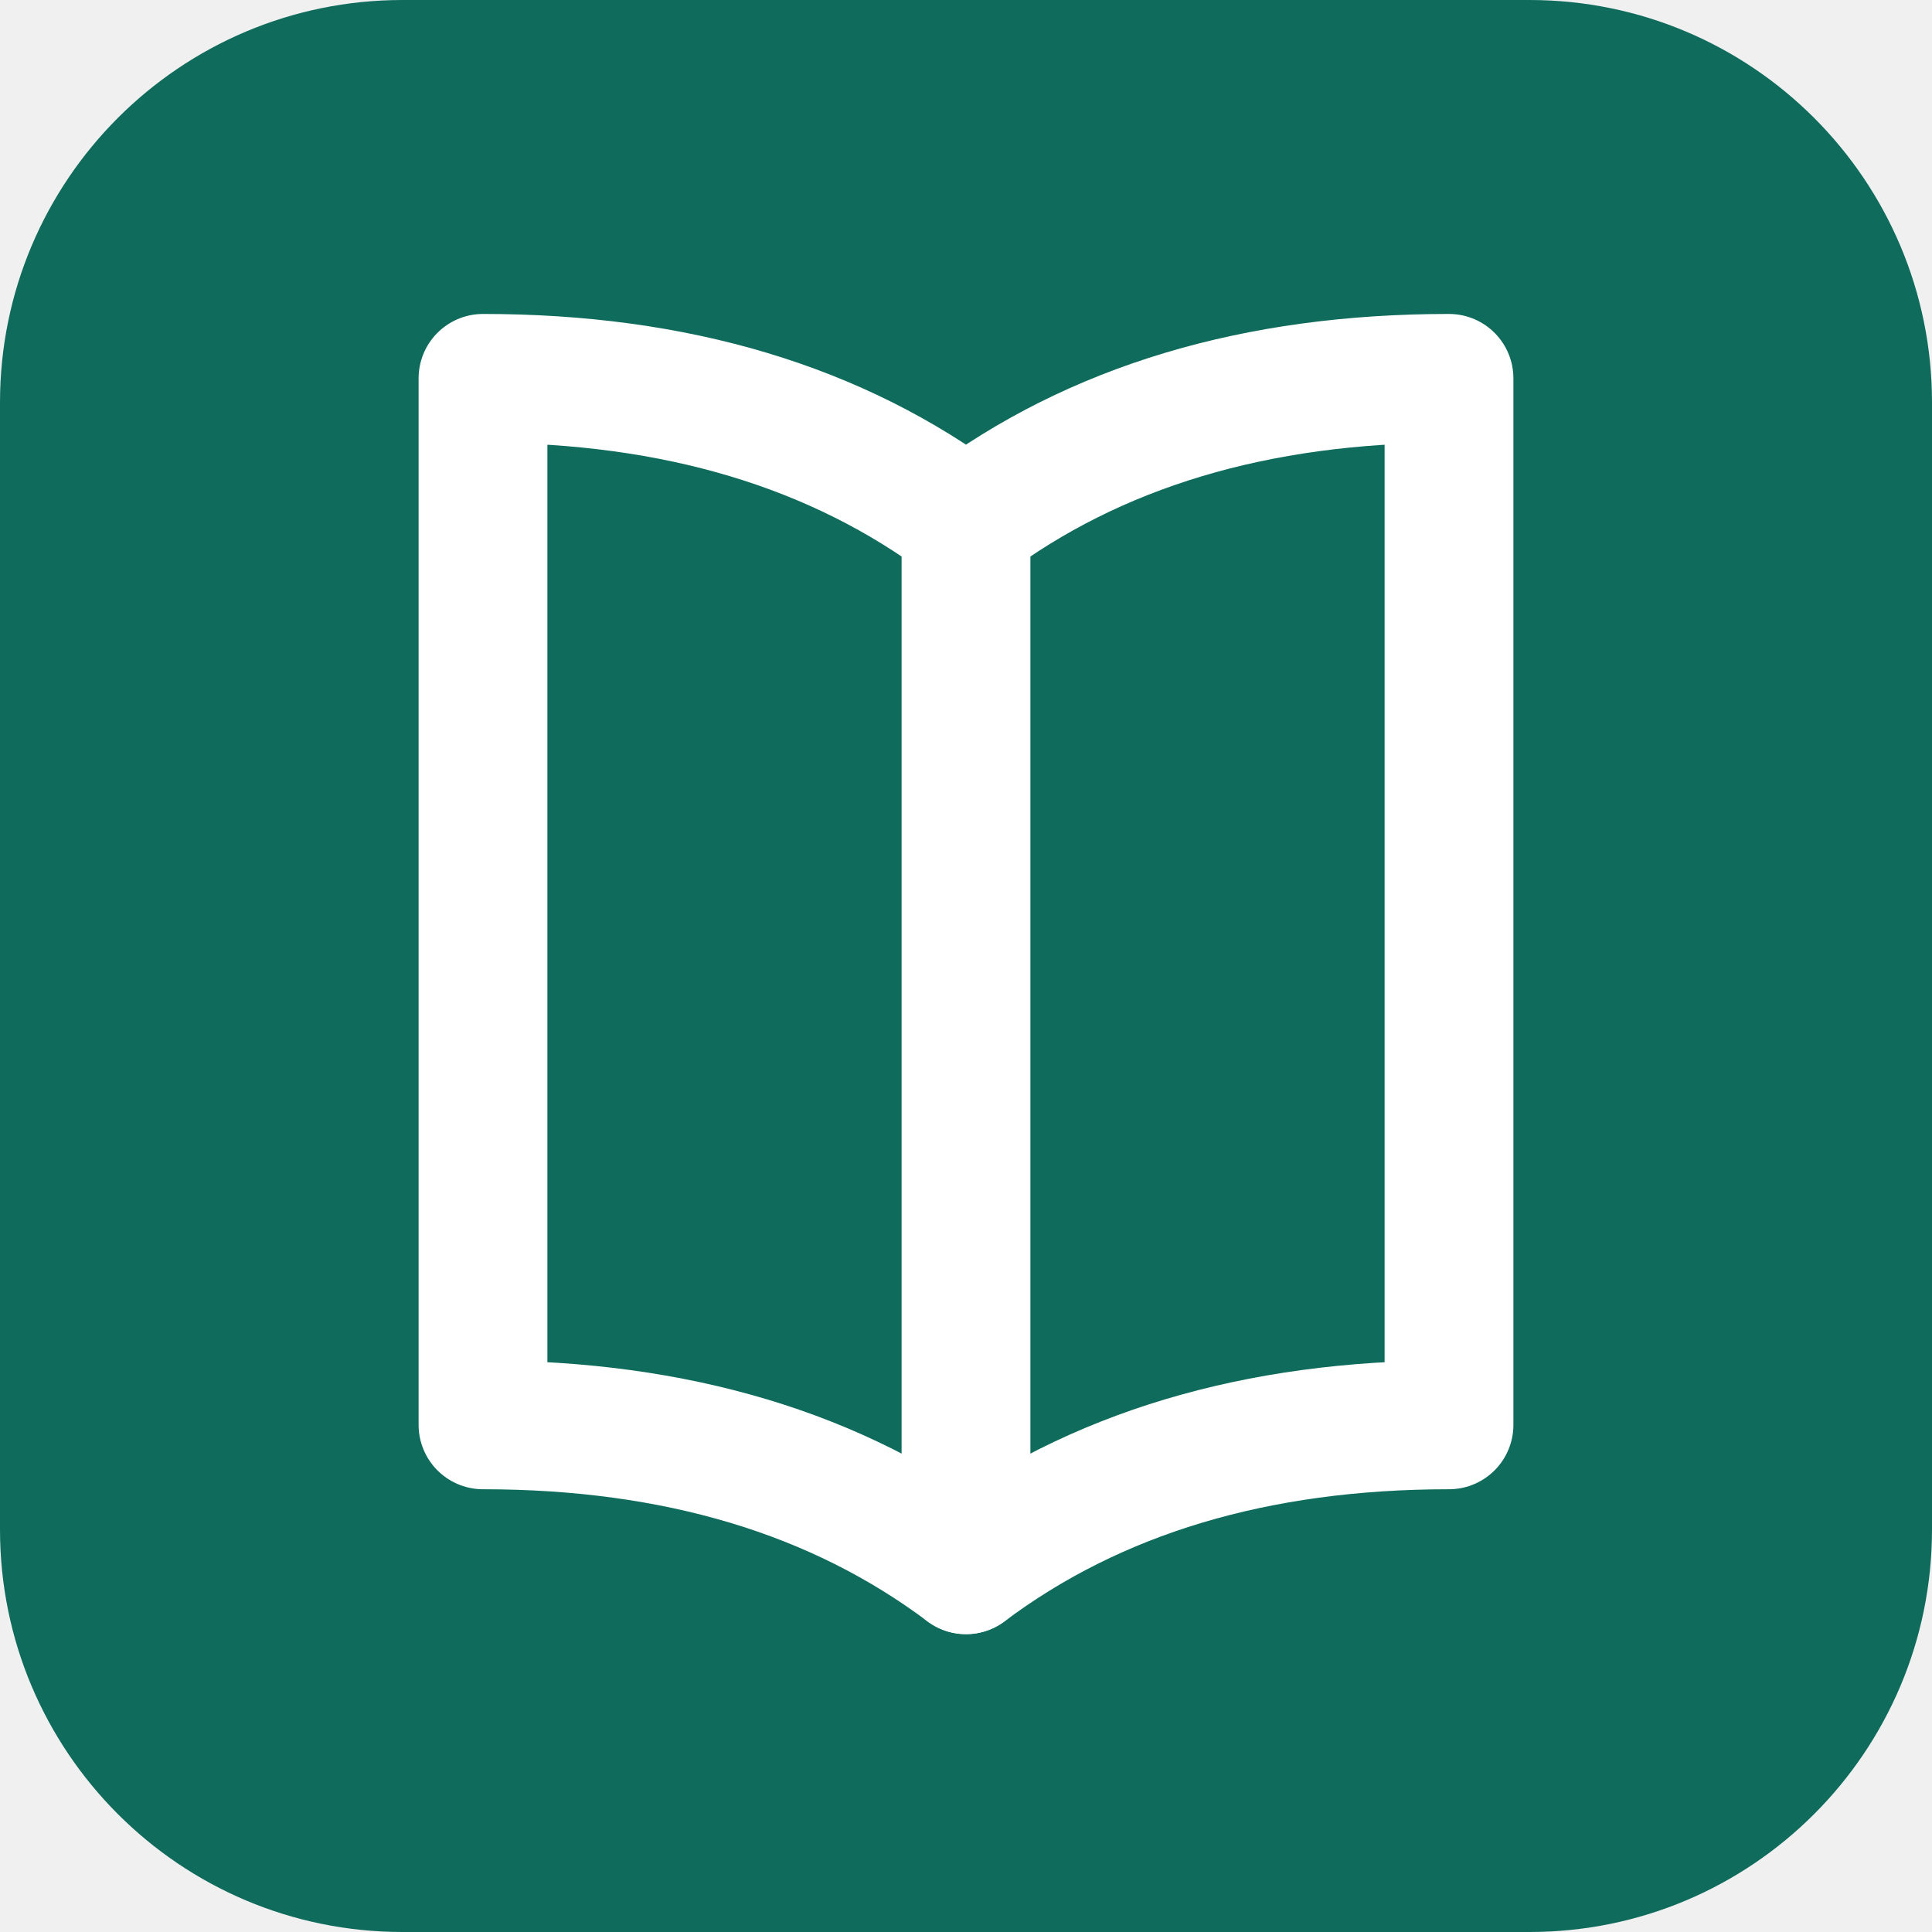
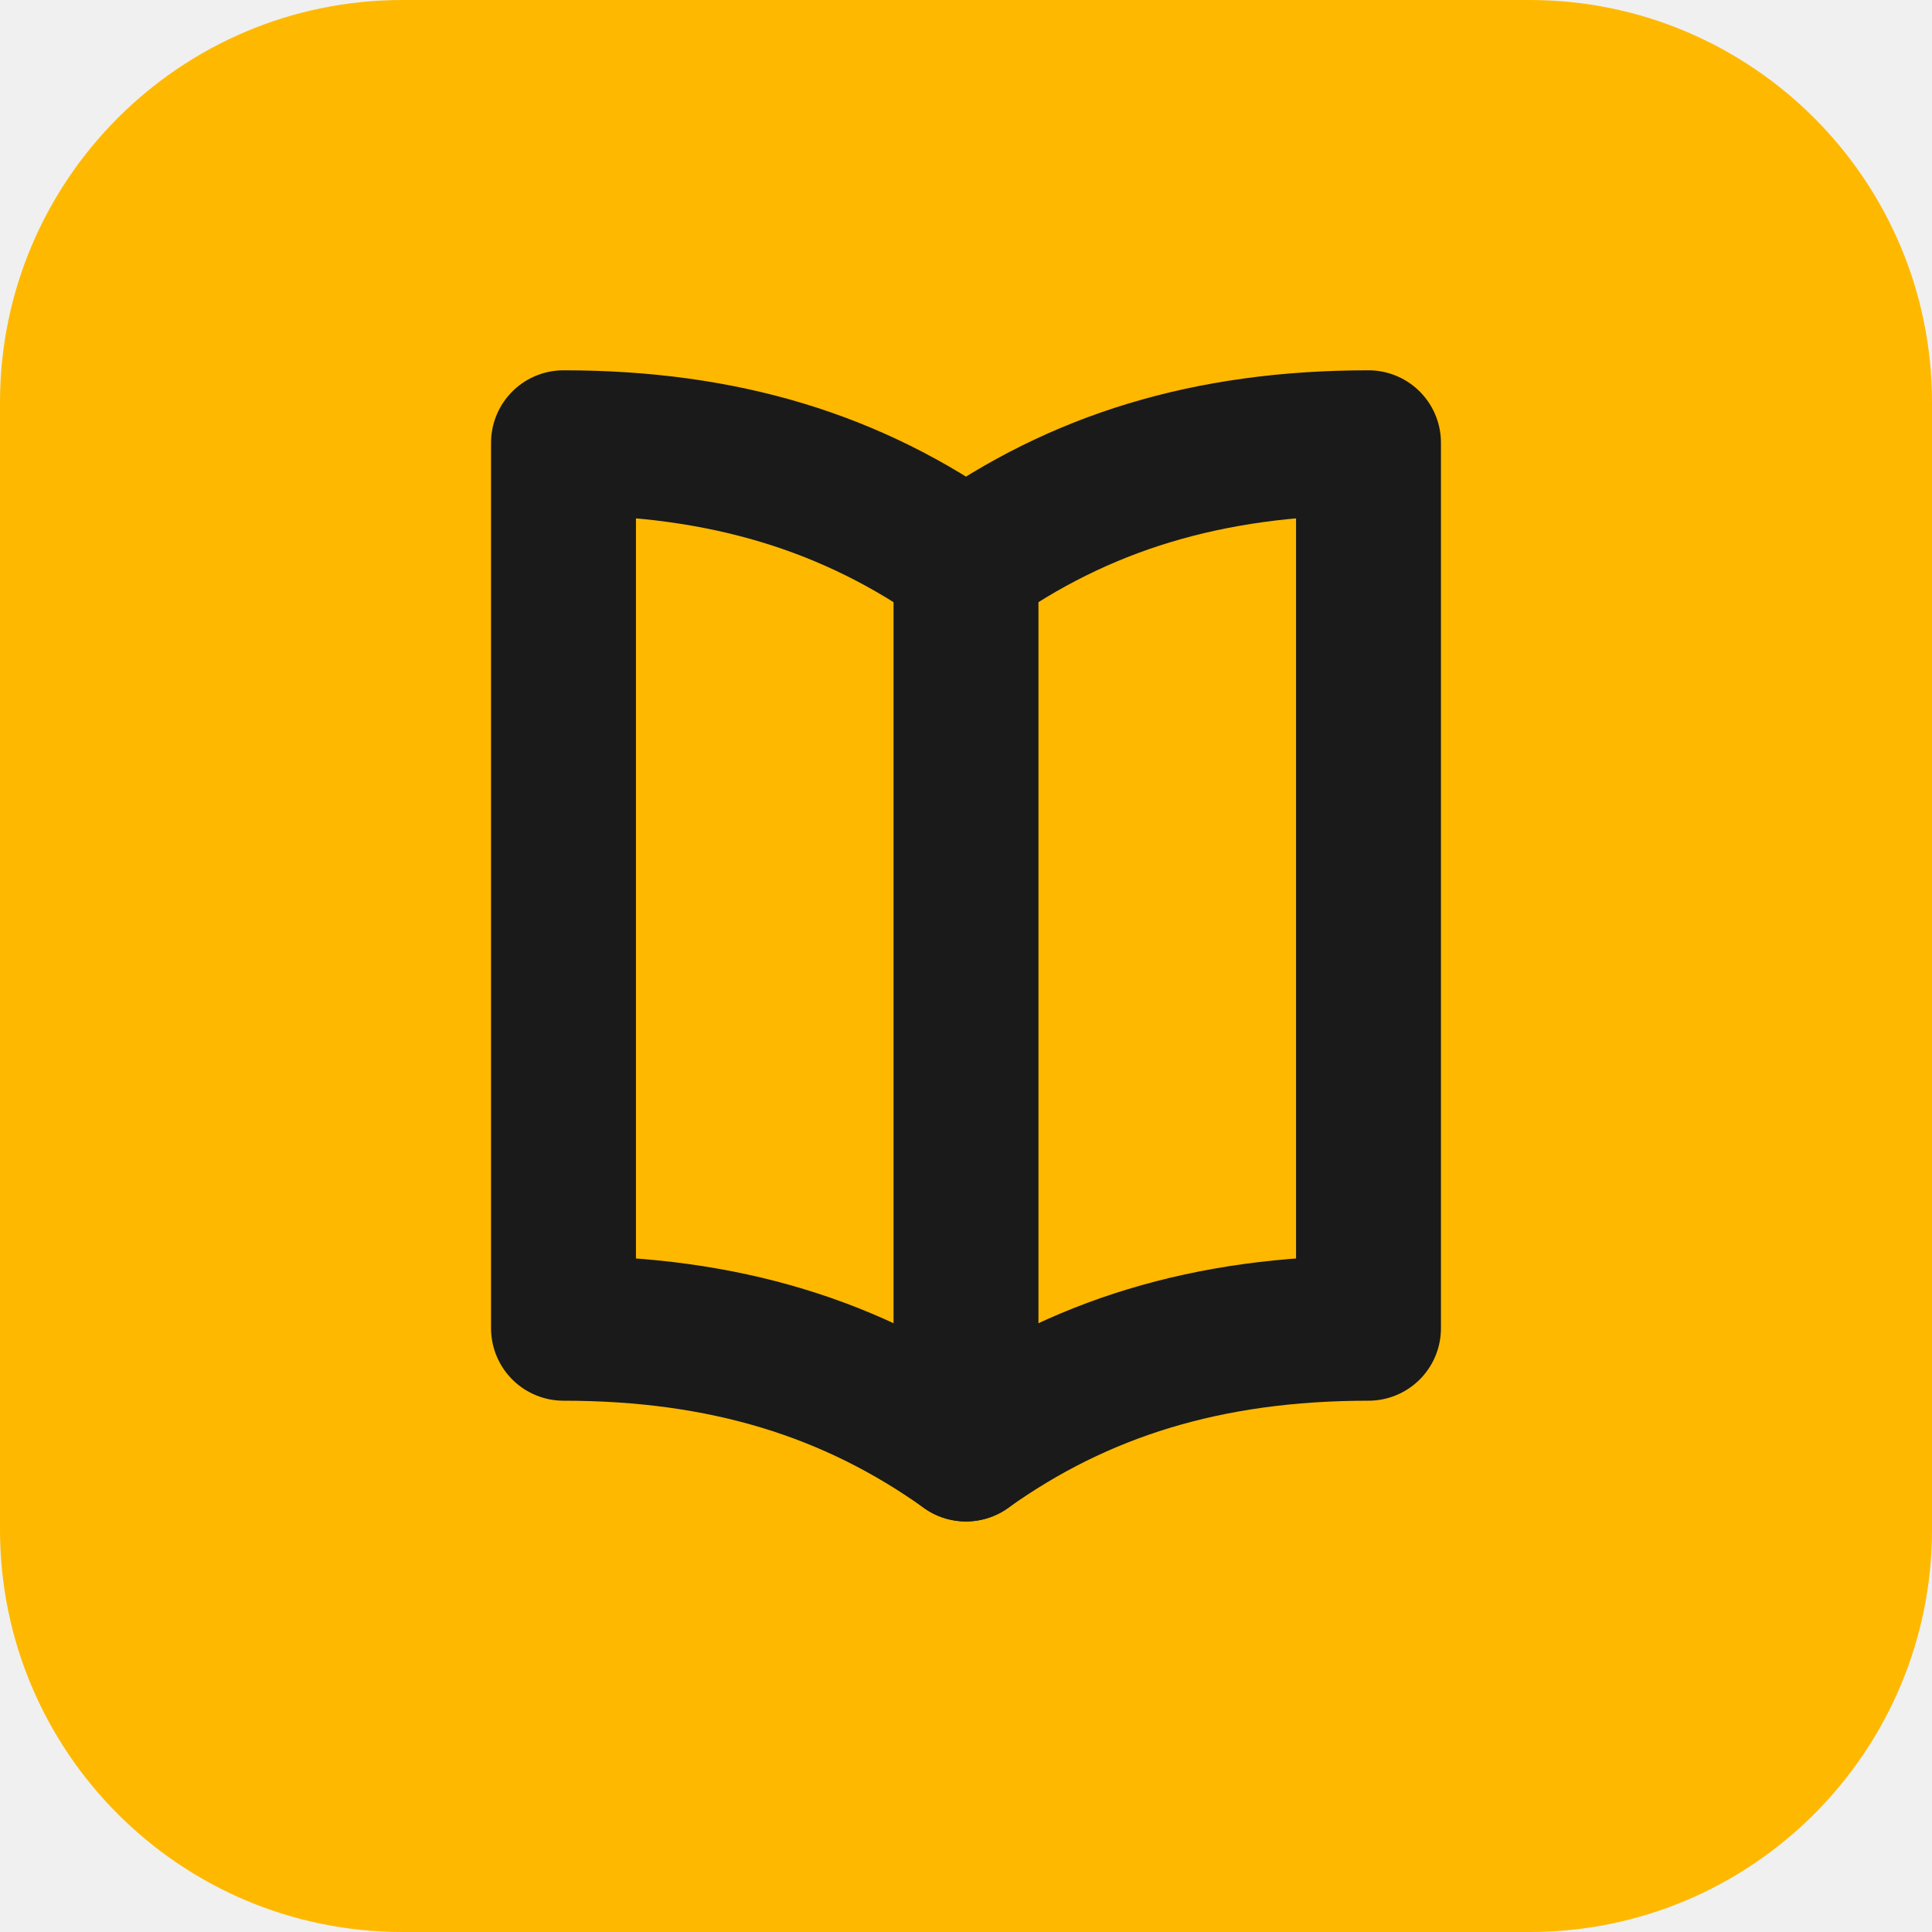
<svg xmlns="http://www.w3.org/2000/svg" viewBox="0 0 24 24">
-   <rect width="24" height="24" rx="5" fill="#0f6b5c" />
-   <g fill="none" stroke="#fff" stroke-width="1.6" stroke-linecap="round" stroke-linejoin="round">
-     <path d="M12 6.5c-1.6-1.2-3.6-1.8-6-1.8v13c2.4 0 4.4.6 6 1.8 1.6-1.2 3.6-1.8 6-1.8v-13c-2.4 0-4.4.6-6 1.8Z" />
-     <path d="M12 6.5v13" />
+   <rect width="24" height="24" rx="5" fill="#ffb800" />
+   <g fill="none" stroke="#1a1a1a" stroke-width="1.8" stroke-linecap="round" stroke-linejoin="round">
+     <path d="M12 7c-1.4-1-3-1.5-5-1.5v11c2 0 3.6.5 5 1.5 1.4-1 3-1.5 5-1.5v-11c-2 0-3.6.5-5 1.5Z" />
+     <path d="M12 7v11" />
  </g>
</svg>
